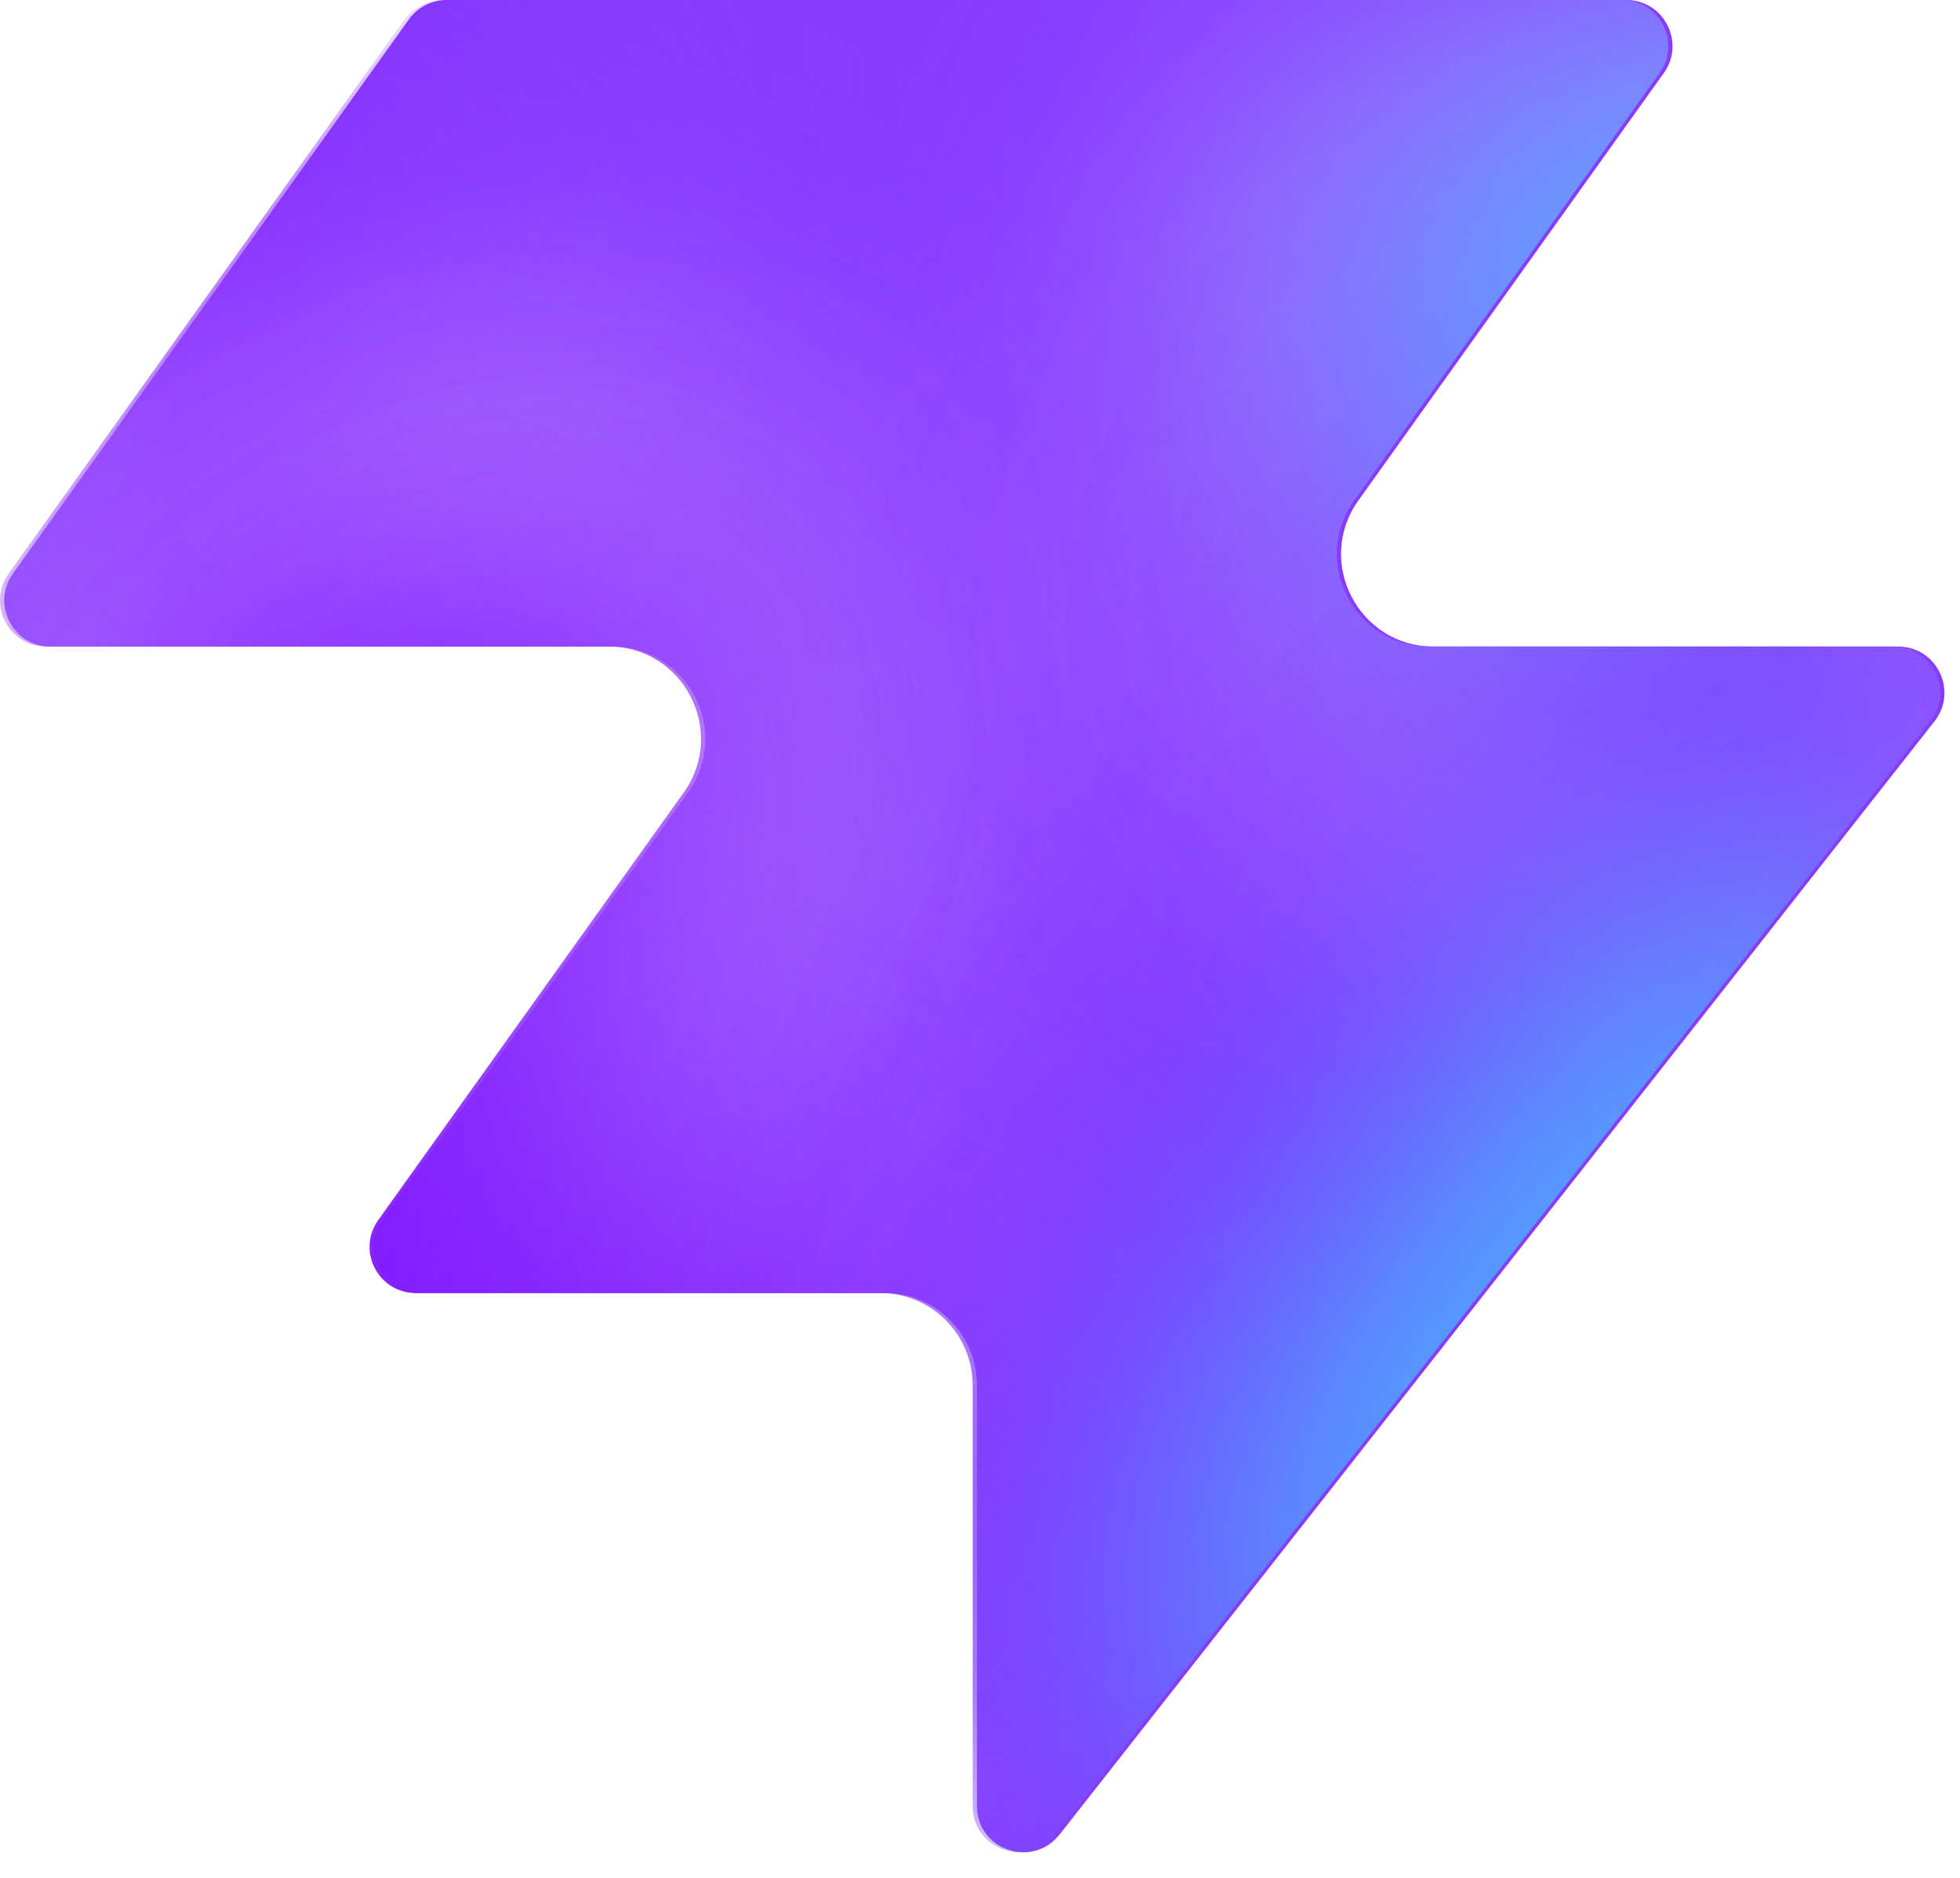
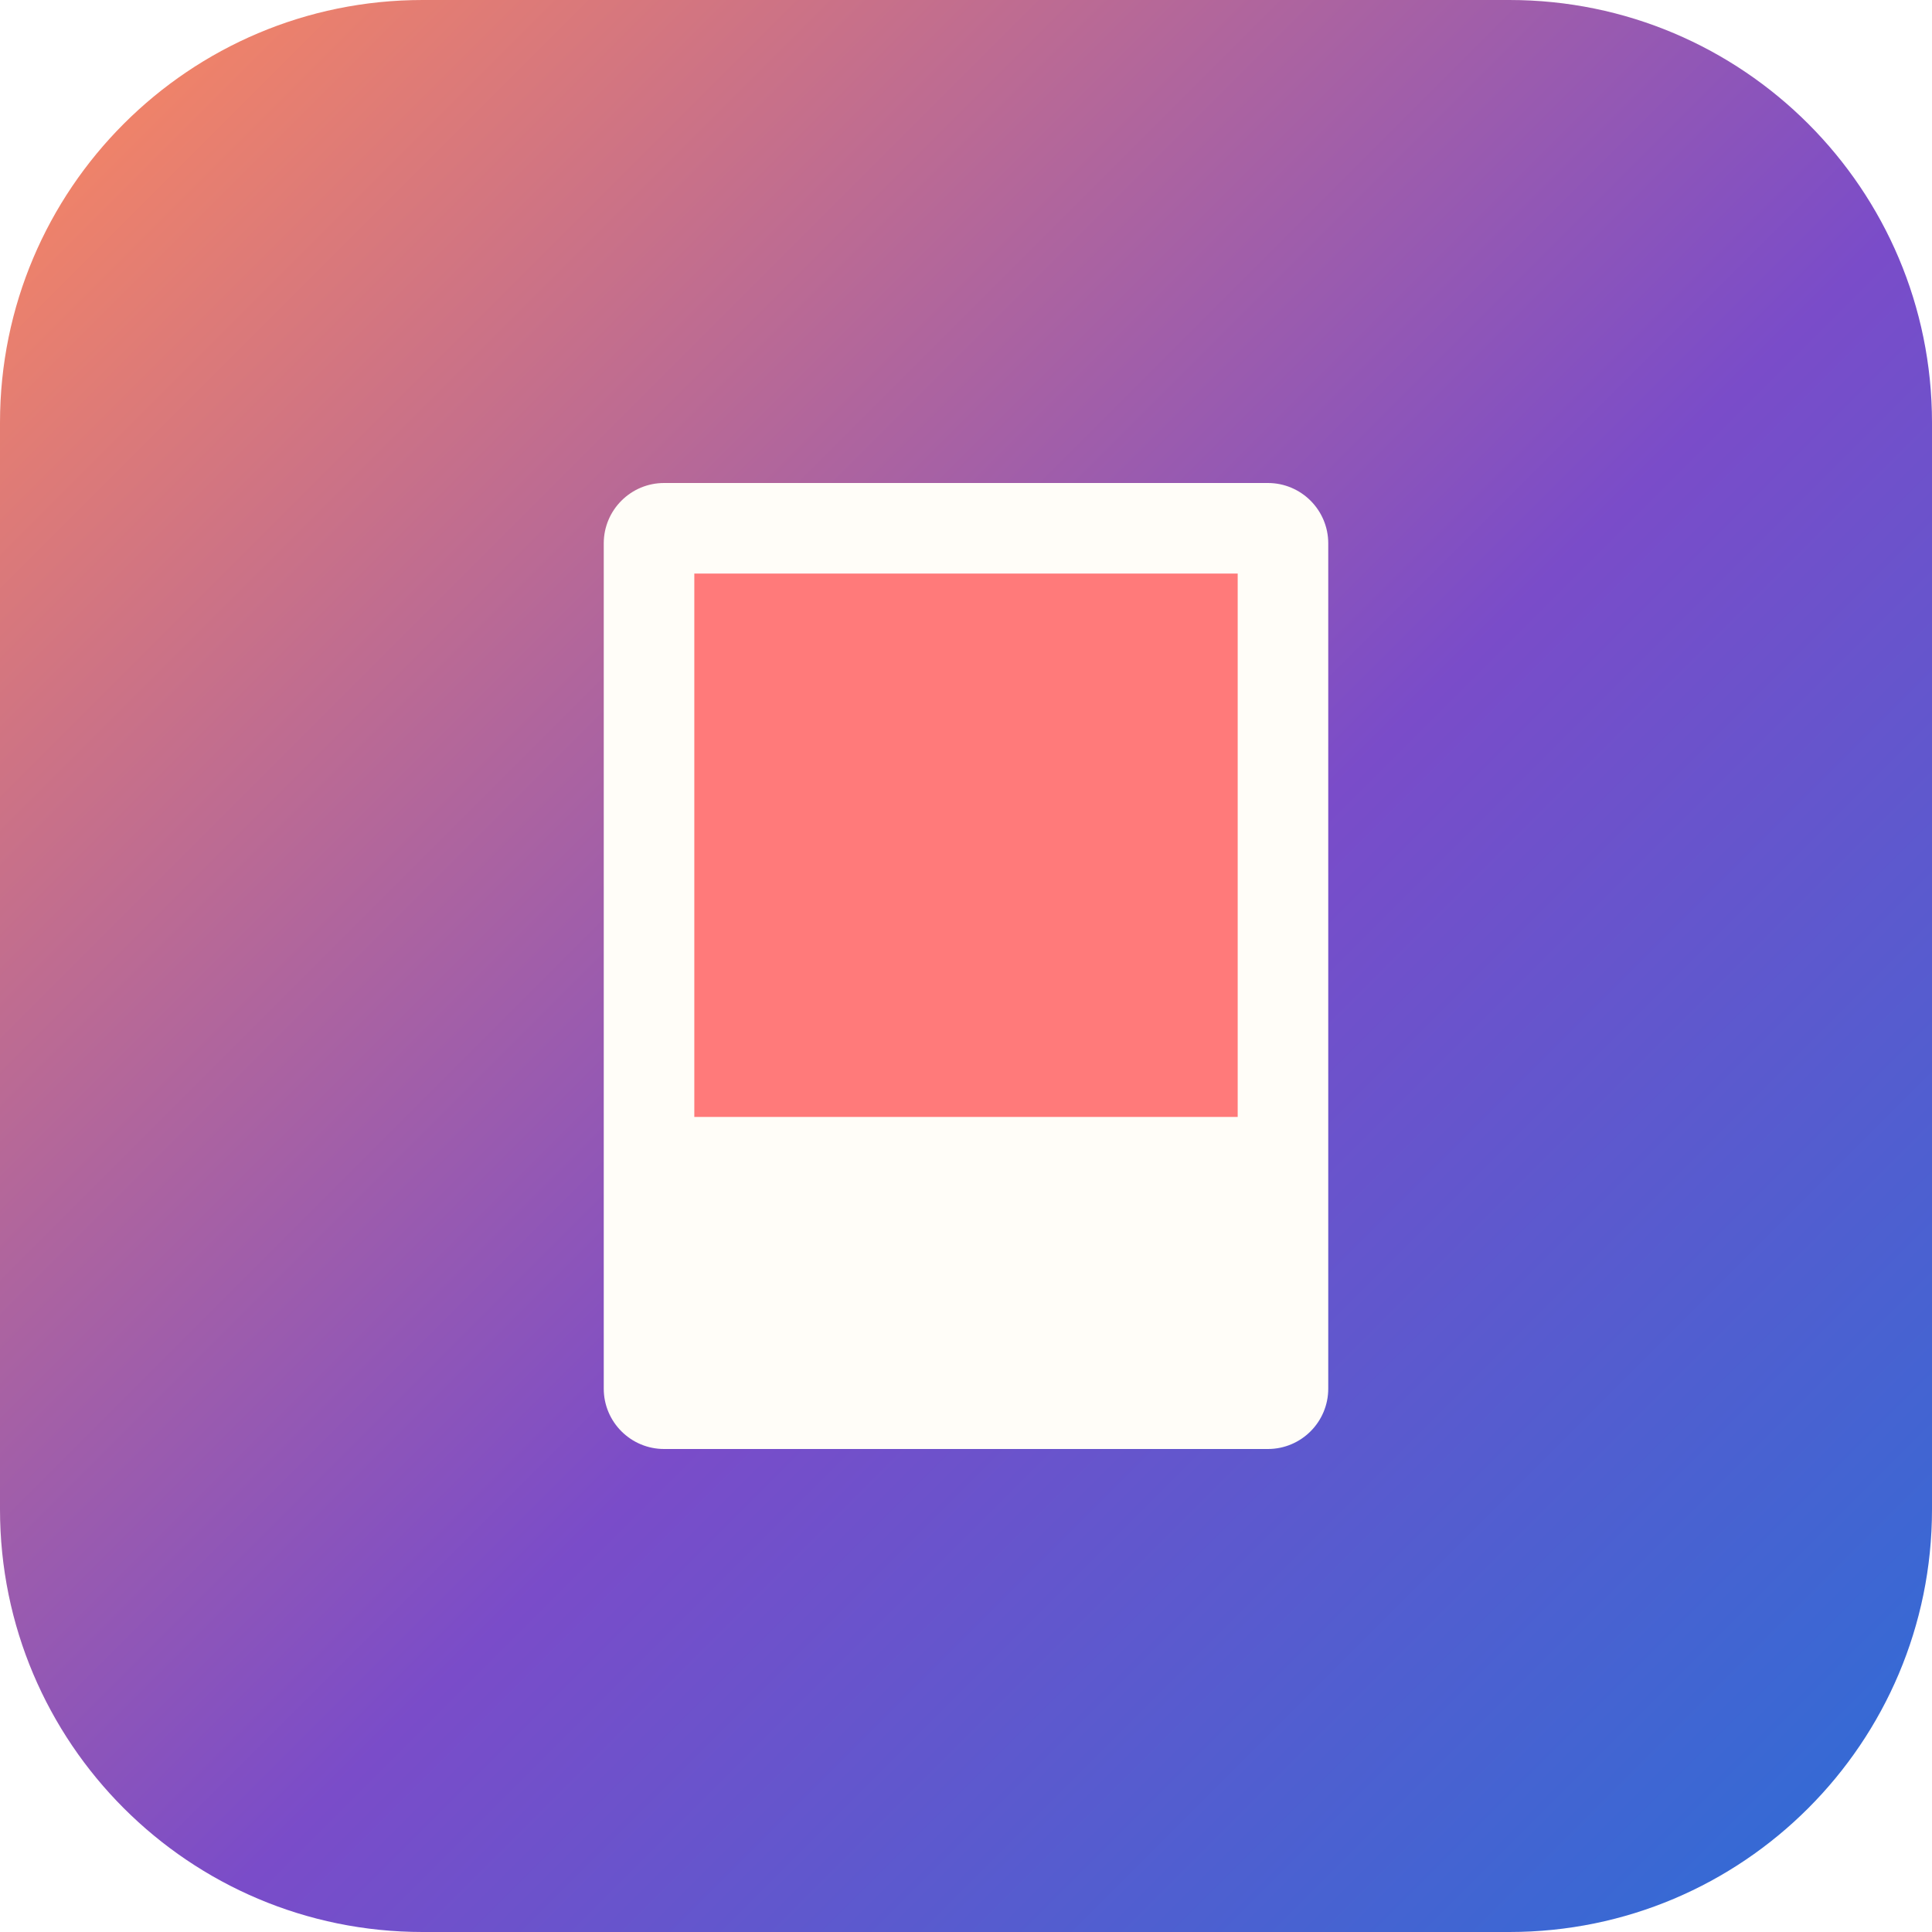
- <svg xmlns="http://www.w3.org/2000/svg" width="48" height="46" fill="none" viewBox="0 0 48 46">
-   <path fill="#863bff" d="M25.946 44.938c-.664.845-2.021.375-2.021-.698V33.937a2.26 2.26 0 0 0-2.262-2.262H10.287c-.92 0-1.456-1.04-.92-1.788l7.48-10.471c1.07-1.497 0-3.578-1.842-3.578H1.237c-.92 0-1.456-1.04-.92-1.788L10.013.474c.214-.297.556-.474.92-.474h28.894c.92 0 1.456 1.04.92 1.788l-7.48 10.471c-1.07 1.498 0 3.579 1.842 3.579h11.377c.943 0 1.473 1.088.89 1.83L25.947 44.94z" style="fill:#863bff;fill:color(display-p3 .525 .23 1);fill-opacity:1" />
-   <mask id="a" width="48" height="46" x="0" y="0" maskUnits="userSpaceOnUse" style="mask-type:alpha">
-     <path fill="#000" d="M25.842 44.938c-.664.844-2.021.375-2.021-.698V33.937a2.26 2.26 0 0 0-2.262-2.262H10.183c-.92 0-1.456-1.04-.92-1.788l7.48-10.471c1.07-1.498 0-3.579-1.842-3.579H1.133c-.92 0-1.456-1.04-.92-1.787L9.91.473c.214-.297.556-.474.92-.474h28.894c.92 0 1.456 1.04.92 1.788l-7.48 10.471c-1.07 1.498 0 3.578 1.842 3.578h11.377c.943 0 1.473 1.088.89 1.832L25.843 44.94z" style="fill:#000;fill-opacity:1" />
-   </mask>
-   <g mask="url(#a)">
-     <g filter="url(#b)">
-       <ellipse cx="5.508" cy="14.704" fill="#ede6ff" rx="5.508" ry="14.704" style="fill:#ede6ff;fill:color(display-p3 .927 .903 1);fill-opacity:1" transform="matrix(.00324 1 1 -.00324 -4.47 31.516)" />
-     </g>
-     <g filter="url(#c)">
-       <ellipse cx="10.399" cy="29.851" fill="#ede6ff" rx="10.399" ry="29.851" style="fill:#ede6ff;fill:color(display-p3 .927 .903 1);fill-opacity:1" transform="matrix(.00324 1 1 -.00324 -39.328 7.883)" />
-     </g>
-     <g filter="url(#d)">
-       <ellipse cx="5.508" cy="30.487" fill="#7e14ff" rx="5.508" ry="30.487" style="fill:#7e14ff;fill:color(display-p3 .492 .077 1);fill-opacity:1" transform="rotate(89.814 -25.913 -14.639)scale(1 -1)" />
-     </g>
-     <g filter="url(#e)">
-       <ellipse cx="5.508" cy="30.599" fill="#7e14ff" rx="5.508" ry="30.599" style="fill:#7e14ff;fill:color(display-p3 .492 .077 1);fill-opacity:1" transform="rotate(89.814 -32.644 -3.334)scale(1 -1)" />
-     </g>
-     <g filter="url(#f)">
-       <ellipse cx="5.508" cy="30.599" fill="#7e14ff" rx="5.508" ry="30.599" style="fill:#7e14ff;fill:color(display-p3 .492 .077 1);fill-opacity:1" transform="matrix(.00324 1 1 -.00324 -34.34 30.47)" />
-     </g>
-     <g filter="url(#g)">
-       <ellipse cx="14.072" cy="22.078" fill="#ede6ff" rx="14.072" ry="22.078" style="fill:#ede6ff;fill:color(display-p3 .927 .903 1);fill-opacity:1" transform="rotate(93.35 24.506 48.493)scale(-1 1)" />
-     </g>
-     <g filter="url(#h)">
-       <ellipse cx="3.47" cy="21.501" fill="#7e14ff" rx="3.47" ry="21.501" style="fill:#7e14ff;fill:color(display-p3 .492 .077 1);fill-opacity:1" transform="rotate(89.009 28.708 47.59)scale(-1 1)" />
-     </g>
-     <g filter="url(#i)">
-       <ellipse cx="3.47" cy="21.501" fill="#7e14ff" rx="3.47" ry="21.501" style="fill:#7e14ff;fill:color(display-p3 .492 .077 1);fill-opacity:1" transform="rotate(89.009 28.708 47.59)scale(-1 1)" />
-     </g>
-     <g filter="url(#j)">
-       <ellipse cx=".387" cy="8.972" fill="#7e14ff" rx="4.407" ry="29.108" style="fill:#7e14ff;fill:color(display-p3 .492 .077 1);fill-opacity:1" transform="rotate(39.51 .387 8.972)" />
-     </g>
-     <g filter="url(#k)">
-       <ellipse cx="47.523" cy="-6.092" fill="#7e14ff" rx="4.407" ry="29.108" style="fill:#7e14ff;fill:color(display-p3 .492 .077 1);fill-opacity:1" transform="rotate(37.892 47.523 -6.092)" />
-     </g>
-     <g filter="url(#l)">
-       <ellipse cx="41.412" cy="6.333" fill="#47bfff" rx="5.971" ry="9.665" style="fill:#47bfff;fill:color(display-p3 .28 .748 1);fill-opacity:1" transform="rotate(37.892 41.412 6.333)" />
-     </g>
-     <g filter="url(#m)">
-       <ellipse cx="-1.879" cy="38.332" fill="#7e14ff" rx="4.407" ry="29.108" style="fill:#7e14ff;fill:color(display-p3 .492 .077 1);fill-opacity:1" transform="rotate(37.892 -1.88 38.332)" />
-     </g>
-     <g filter="url(#n)">
-       <ellipse cx="-1.879" cy="38.332" fill="#7e14ff" rx="4.407" ry="29.108" style="fill:#7e14ff;fill:color(display-p3 .492 .077 1);fill-opacity:1" transform="rotate(37.892 -1.88 38.332)" />
-     </g>
-     <g filter="url(#o)">
-       <ellipse cx="35.651" cy="29.907" fill="#7e14ff" rx="4.407" ry="29.108" style="fill:#7e14ff;fill:color(display-p3 .492 .077 1);fill-opacity:1" transform="rotate(37.892 35.651 29.907)" />
-     </g>
-     <g filter="url(#p)">
-       <ellipse cx="38.418" cy="32.4" fill="#47bfff" rx="5.971" ry="15.297" style="fill:#47bfff;fill:color(display-p3 .28 .748 1);fill-opacity:1" transform="rotate(37.892 38.418 32.4)" />
-     </g>
-   </g>
+ <svg xmlns="http://www.w3.org/2000/svg" viewBox="0 0 32 32" width="32" height="32">
  <defs>
-     <filter id="b" width="60.045" height="41.654" x="-19.77" y="16.149" color-interpolation-filters="sRGB" filterUnits="userSpaceOnUse">
-       <feFlood flood-opacity="0" result="BackgroundImageFix" />
-       <feBlend in="SourceGraphic" in2="BackgroundImageFix" result="shape" />
-       <feGaussianBlur result="effect1_foregroundBlur_2002_17158" stdDeviation="7.659" />
-     </filter>
-     <filter id="c" width="90.34" height="51.437" x="-54.613" y="-7.533" color-interpolation-filters="sRGB" filterUnits="userSpaceOnUse">
-       <feFlood flood-opacity="0" result="BackgroundImageFix" />
-       <feBlend in="SourceGraphic" in2="BackgroundImageFix" result="shape" />
-       <feGaussianBlur result="effect1_foregroundBlur_2002_17158" stdDeviation="7.659" />
-     </filter>
-     <filter id="d" width="79.355" height="29.4" x="-49.64" y="2.03" color-interpolation-filters="sRGB" filterUnits="userSpaceOnUse">
-       <feFlood flood-opacity="0" result="BackgroundImageFix" />
-       <feBlend in="SourceGraphic" in2="BackgroundImageFix" result="shape" />
-       <feGaussianBlur result="effect1_foregroundBlur_2002_17158" stdDeviation="4.596" />
-     </filter>
-     <filter id="e" width="79.579" height="29.4" x="-45.045" y="20.029" color-interpolation-filters="sRGB" filterUnits="userSpaceOnUse">
-       <feFlood flood-opacity="0" result="BackgroundImageFix" />
-       <feBlend in="SourceGraphic" in2="BackgroundImageFix" result="shape" />
-       <feGaussianBlur result="effect1_foregroundBlur_2002_17158" stdDeviation="4.596" />
-     </filter>
-     <filter id="f" width="79.579" height="29.4" x="-43.513" y="21.178" color-interpolation-filters="sRGB" filterUnits="userSpaceOnUse">
-       <feFlood flood-opacity="0" result="BackgroundImageFix" />
-       <feBlend in="SourceGraphic" in2="BackgroundImageFix" result="shape" />
-       <feGaussianBlur result="effect1_foregroundBlur_2002_17158" stdDeviation="4.596" />
-     </filter>
-     <filter id="g" width="74.749" height="58.852" x="15.756" y="-17.901" color-interpolation-filters="sRGB" filterUnits="userSpaceOnUse">
-       <feFlood flood-opacity="0" result="BackgroundImageFix" />
-       <feBlend in="SourceGraphic" in2="BackgroundImageFix" result="shape" />
-       <feGaussianBlur result="effect1_foregroundBlur_2002_17158" stdDeviation="7.659" />
-     </filter>
-     <filter id="h" width="61.377" height="25.362" x="23.548" y="2.284" color-interpolation-filters="sRGB" filterUnits="userSpaceOnUse">
-       <feFlood flood-opacity="0" result="BackgroundImageFix" />
-       <feBlend in="SourceGraphic" in2="BackgroundImageFix" result="shape" />
-       <feGaussianBlur result="effect1_foregroundBlur_2002_17158" stdDeviation="4.596" />
-     </filter>
-     <filter id="i" width="61.377" height="25.362" x="23.548" y="2.284" color-interpolation-filters="sRGB" filterUnits="userSpaceOnUse">
-       <feFlood flood-opacity="0" result="BackgroundImageFix" />
-       <feBlend in="SourceGraphic" in2="BackgroundImageFix" result="shape" />
-       <feGaussianBlur result="effect1_foregroundBlur_2002_17158" stdDeviation="4.596" />
-     </filter>
-     <filter id="j" width="56.045" height="63.649" x="-27.636" y="-22.853" color-interpolation-filters="sRGB" filterUnits="userSpaceOnUse">
-       <feFlood flood-opacity="0" result="BackgroundImageFix" />
-       <feBlend in="SourceGraphic" in2="BackgroundImageFix" result="shape" />
-       <feGaussianBlur result="effect1_foregroundBlur_2002_17158" stdDeviation="4.596" />
-     </filter>
-     <filter id="k" width="54.814" height="64.646" x="20.116" y="-38.415" color-interpolation-filters="sRGB" filterUnits="userSpaceOnUse">
-       <feFlood flood-opacity="0" result="BackgroundImageFix" />
-       <feBlend in="SourceGraphic" in2="BackgroundImageFix" result="shape" />
-       <feGaussianBlur result="effect1_foregroundBlur_2002_17158" stdDeviation="4.596" />
-     </filter>
-     <filter id="l" width="33.541" height="35.313" x="24.641" y="-11.323" color-interpolation-filters="sRGB" filterUnits="userSpaceOnUse">
-       <feFlood flood-opacity="0" result="BackgroundImageFix" />
-       <feBlend in="SourceGraphic" in2="BackgroundImageFix" result="shape" />
-       <feGaussianBlur result="effect1_foregroundBlur_2002_17158" stdDeviation="4.596" />
-     </filter>
-     <filter id="m" width="54.814" height="64.646" x="-29.286" y="6.009" color-interpolation-filters="sRGB" filterUnits="userSpaceOnUse">
-       <feFlood flood-opacity="0" result="BackgroundImageFix" />
-       <feBlend in="SourceGraphic" in2="BackgroundImageFix" result="shape" />
-       <feGaussianBlur result="effect1_foregroundBlur_2002_17158" stdDeviation="4.596" />
-     </filter>
-     <filter id="n" width="54.814" height="64.646" x="-29.286" y="6.009" color-interpolation-filters="sRGB" filterUnits="userSpaceOnUse">
-       <feFlood flood-opacity="0" result="BackgroundImageFix" />
-       <feBlend in="SourceGraphic" in2="BackgroundImageFix" result="shape" />
-       <feGaussianBlur result="effect1_foregroundBlur_2002_17158" stdDeviation="4.596" />
-     </filter>
-     <filter id="o" width="54.814" height="64.646" x="8.244" y="-2.416" color-interpolation-filters="sRGB" filterUnits="userSpaceOnUse">
-       <feFlood flood-opacity="0" result="BackgroundImageFix" />
-       <feBlend in="SourceGraphic" in2="BackgroundImageFix" result="shape" />
-       <feGaussianBlur result="effect1_foregroundBlur_2002_17158" stdDeviation="4.596" />
-     </filter>
-     <filter id="p" width="39.409" height="43.623" x="18.713" y="10.588" color-interpolation-filters="sRGB" filterUnits="userSpaceOnUse">
-       <feFlood flood-opacity="0" result="BackgroundImageFix" />
-       <feBlend in="SourceGraphic" in2="BackgroundImageFix" result="shape" />
-       <feGaussianBlur result="effect1_foregroundBlur_2002_17158" stdDeviation="4.596" />
-     </filter>
+     <linearGradient id="bg" x1="0" y1="0" x2="1" y2="1">
+       <stop offset="0" stop-color="#ff8a5c" />
+       <stop offset="0.55" stop-color="#7a4cc9" />
+       <stop offset="1" stop-color="#2a6fd6" />
+     </linearGradient>
  </defs>
+   <rect width="32" height="32" rx="7" fill="url(#bg)" />
+   <rect x="10" y="8" width="12" height="16" rx="1" fill="#fffdf8" />
+   <rect x="11.5" y="9.5" width="9" height="9" fill="#ff7a7a" />
</svg>
